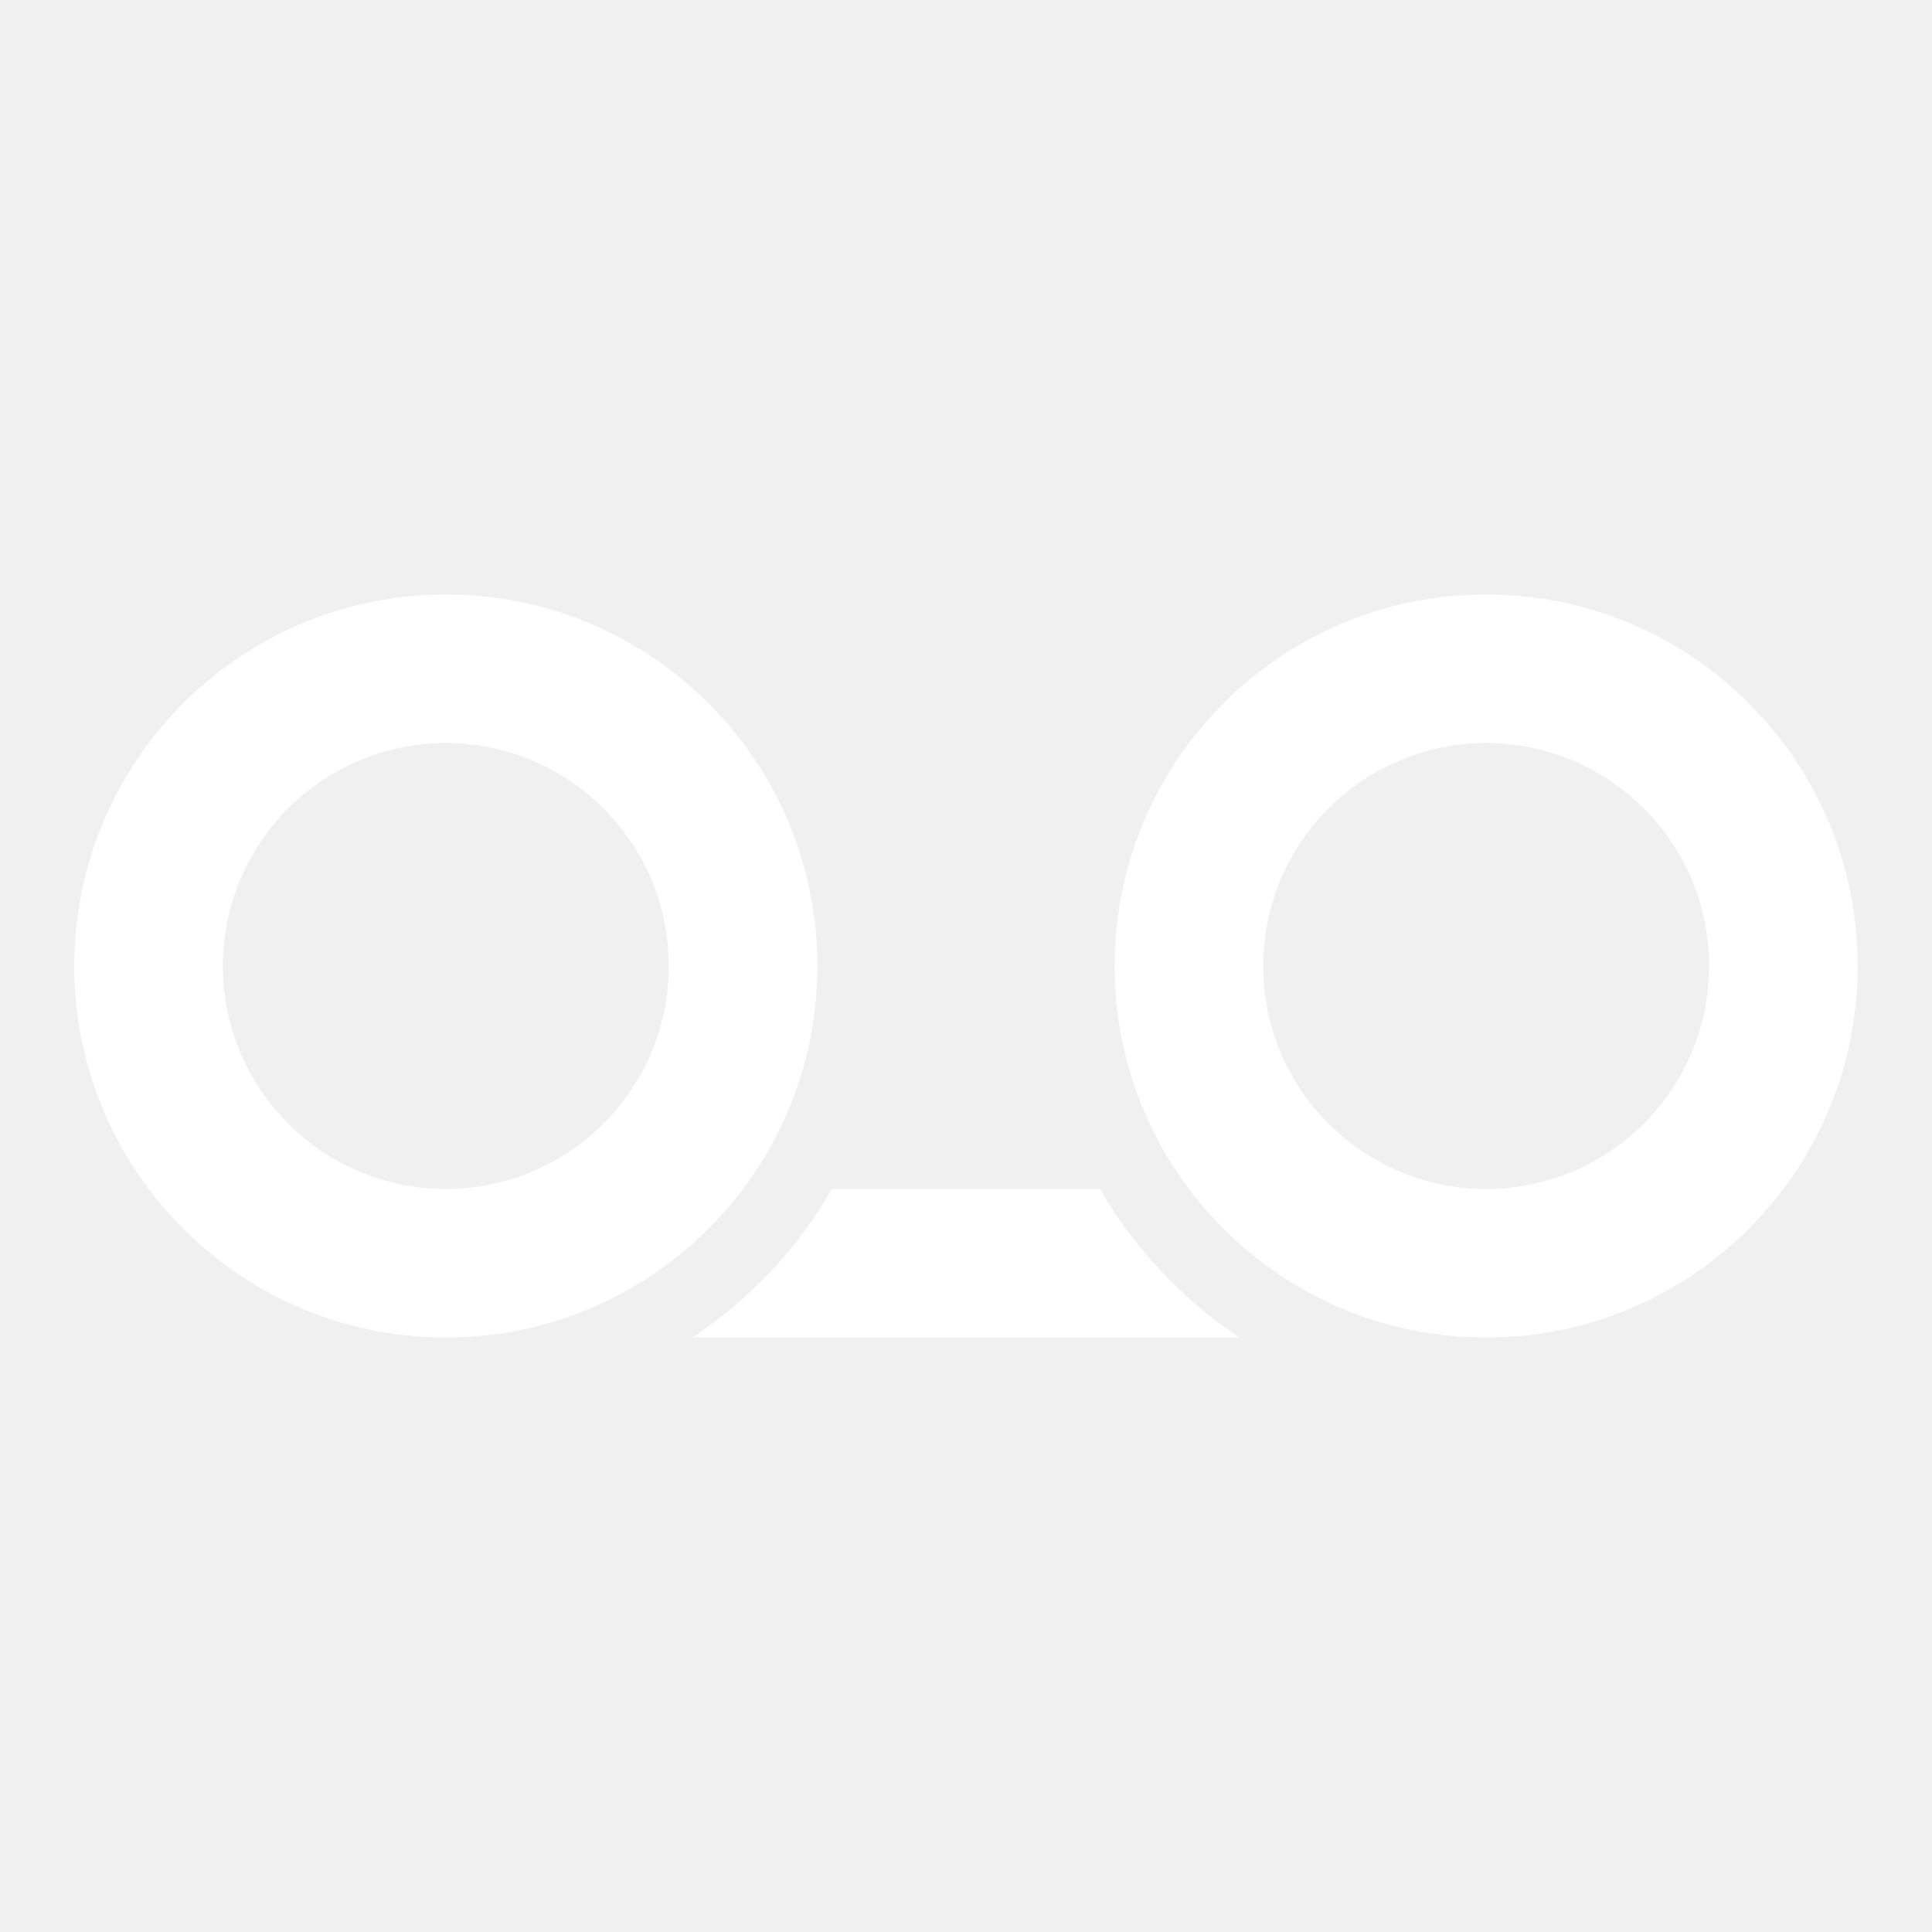
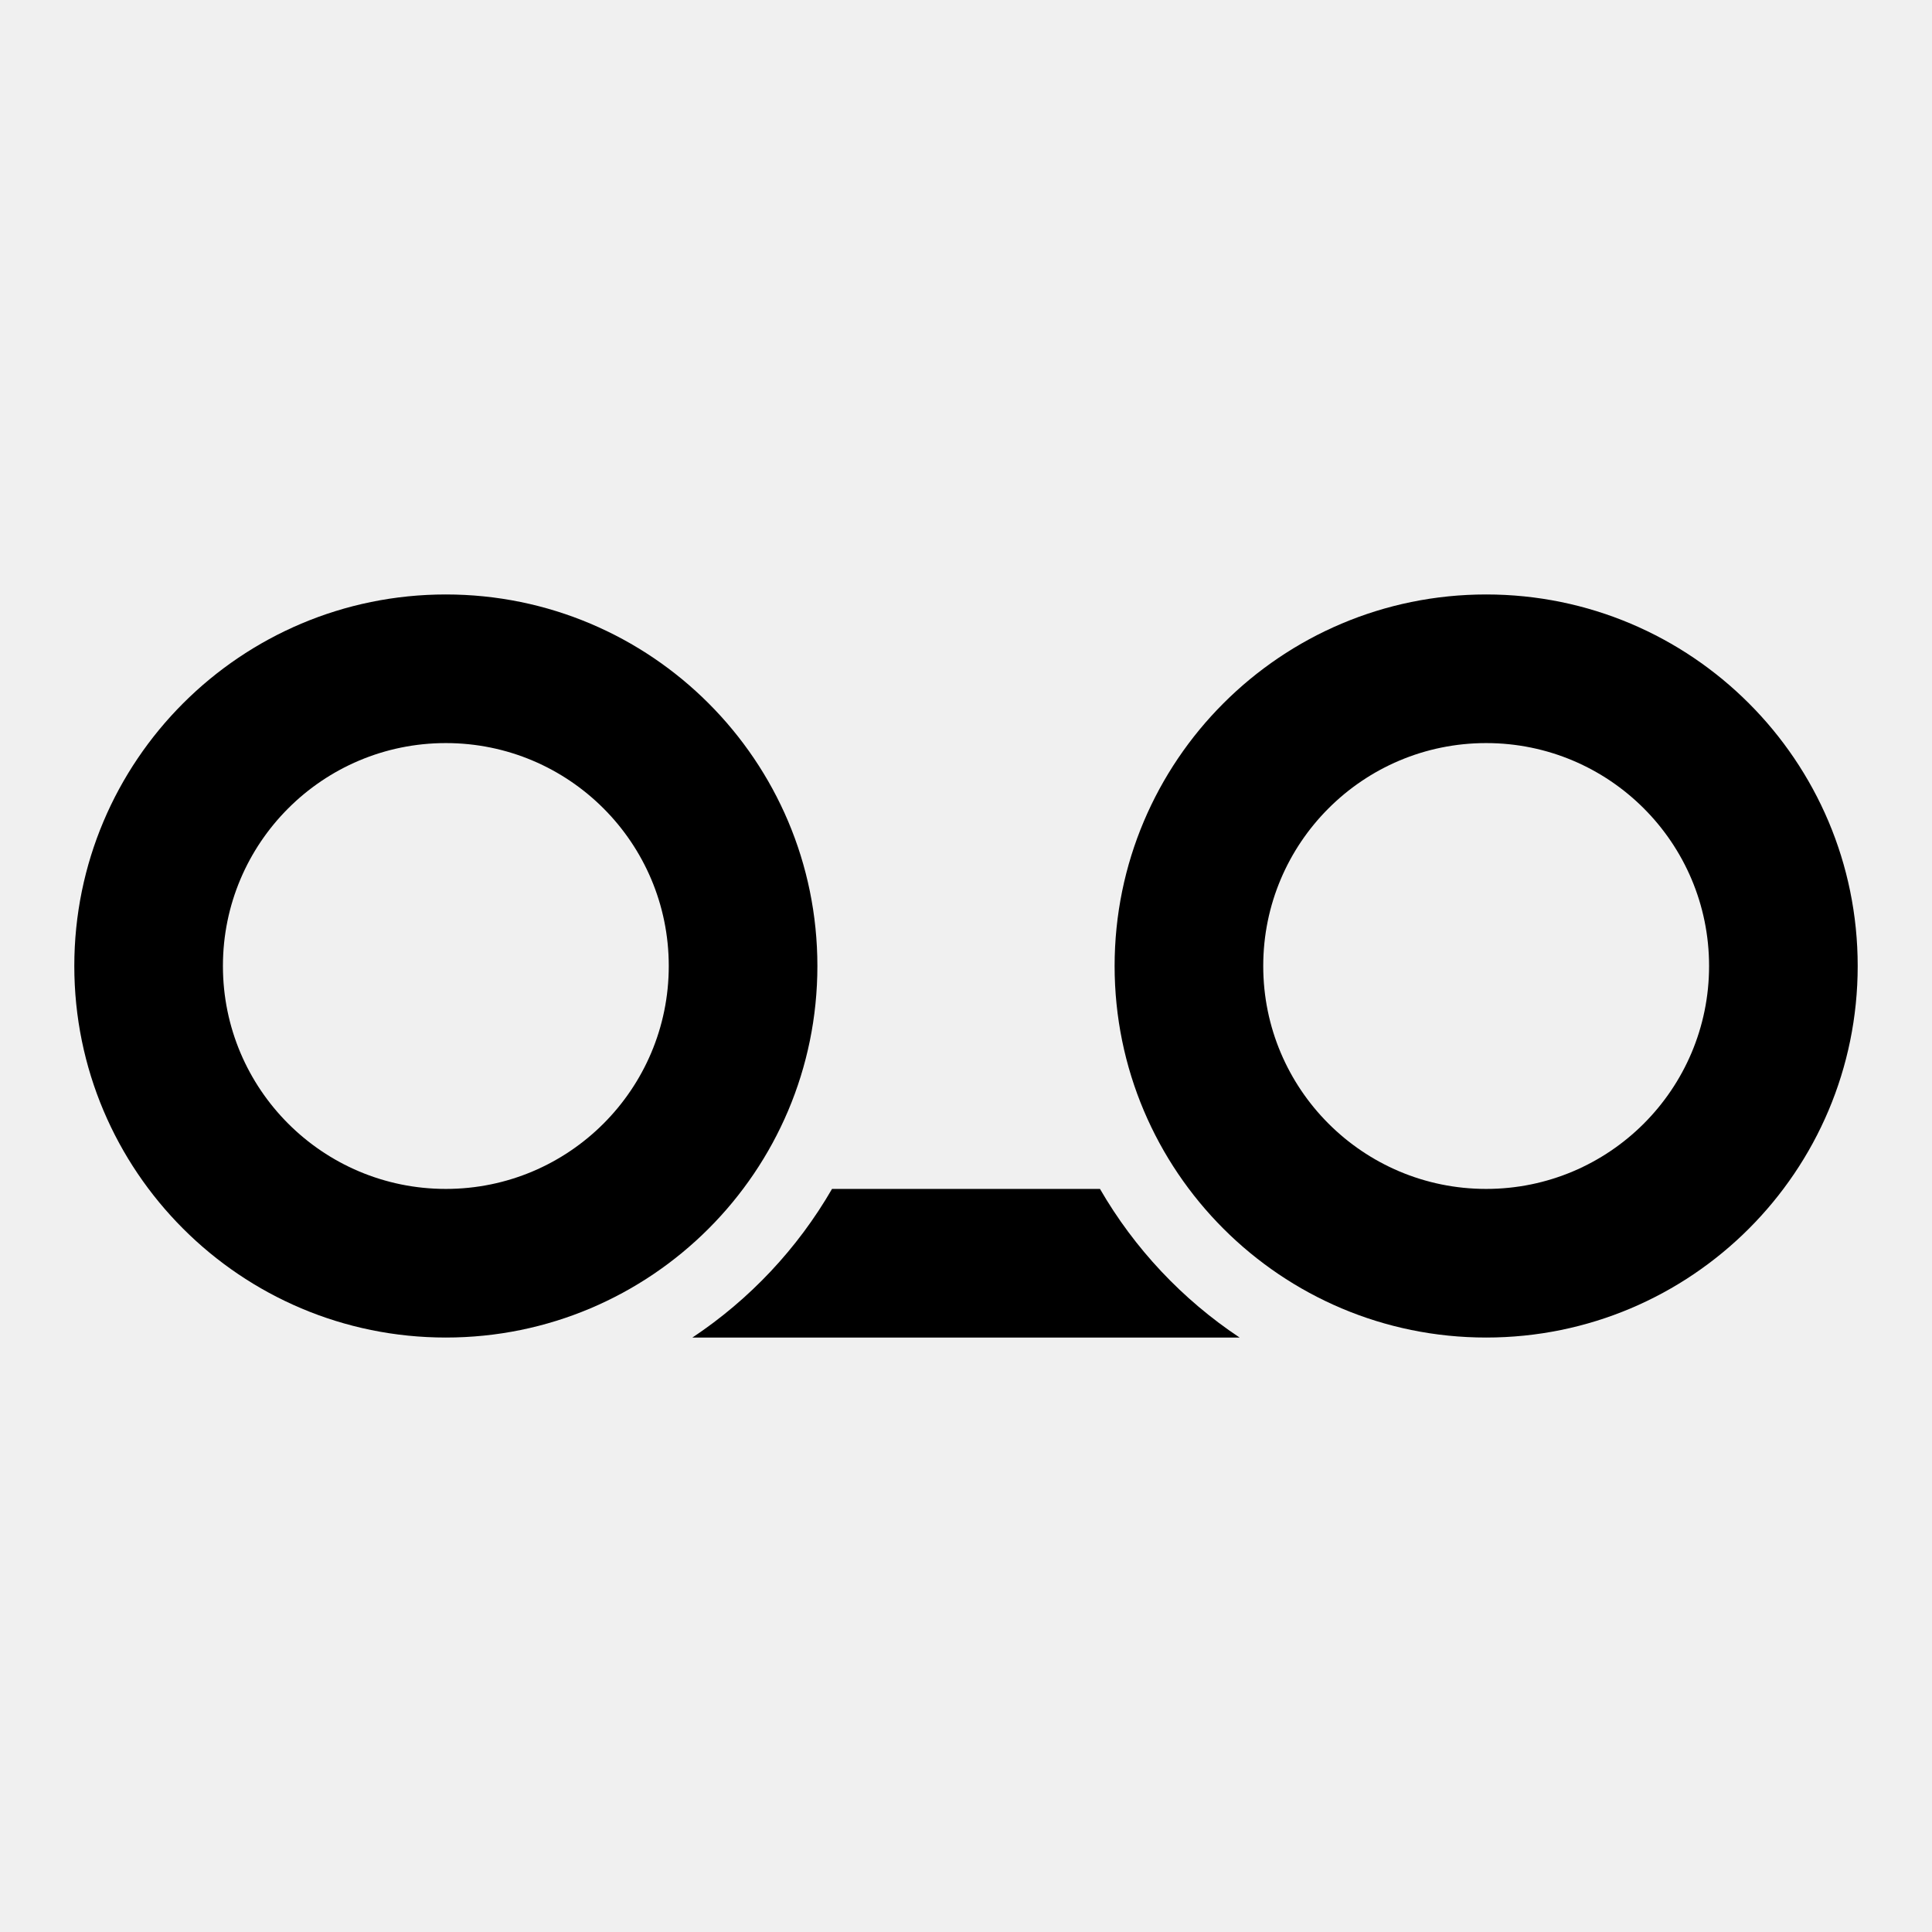
<svg xmlns="http://www.w3.org/2000/svg" xmlns:xlink="http://www.w3.org/1999/xlink" width="26px" height="26px" viewBox="0 0 26 26" version="1.1">
  <defs>
    <path d="M9.318,18 C10.088,17.488 10.733,16.803 11.197,16 L14.803,16 C15.267,16.803 15.912,17.488 16.682,18 L9.318,18 Z" id="path-1" />
  </defs>
  <g id="Glyphs" stroke="none" stroke-width="1" fill="none" fill-rule="evenodd">
    <g id="tape">
-       <path d="M6,16 C7.657,16 9,14.657 9,13 C9,11.343 7.657,10 6,10 C4.343,10 3,11.343 3,13 C3,14.657 4.343,16 6,16 Z M6,18 C3.239,18 1,15.761 1,13 C1,10.239 3.239,8 6,8 C8.761,8 11,10.239 11,13 C11,15.761 8.761,18 6,18 Z" id="Oval-4" fill="#FFFFFF" fill-rule="nonzero" />
-       <path d="M20,16 C21.657,16 23,14.657 23,13 C23,11.343 21.657,10 20,10 C18.343,10 17,11.343 17,13 C17,14.657 18.343,16 20,16 Z M20,18 C17.239,18 15,15.761 15,13 C15,10.239 17.239,8 20,8 C22.761,8 25,10.239 25,13 C25,15.761 22.761,18 20,18 Z" id="Oval-4-Copy" fill="#FFFFFF" fill-rule="nonzero" />
-       <mask id="mask-2" fill="white">
+       <path d="M6,16 C7.657,16 9,14.657 9,13 C9,11.343 7.657,10 6,10 C4.343,10 3,11.343 3,13 C3,14.657 4.343,16 6,16 Z M6,18 C3.239,18 1,15.761 1,13 C1,10.239 3.239,8 6,8 C8.761,8 11,10.239 11,13 C11,15.761 8.761,18 6,18 Z" id="Oval-4" fill="#000" fill-rule="nonzero" />
+       <path d="M20,16 C21.657,16 23,14.657 23,13 C23,11.343 21.657,10 20,10 C18.343,10 17,11.343 17,13 C17,14.657 18.343,16 20,16 Z M20,18 C17.239,18 15,15.761 15,13 C15,10.239 17.239,8 20,8 C22.761,8 25,10.239 25,13 C25,15.761 22.761,18 20,18 Z" id="Oval-4-Copy" fill="#000" fill-rule="nonzero" />
+       <mask id="mask-2" fill="#000">
        <use xlink:href="#path-1" />
      </mask>
-       <use id="Combined-Shape" fill="#FFFFFF" xlink:href="#path-1" />
+       <use id="Combined-Shape" fill="#000" xlink:href="#path-1" />
    </g>
  </g>
</svg>
